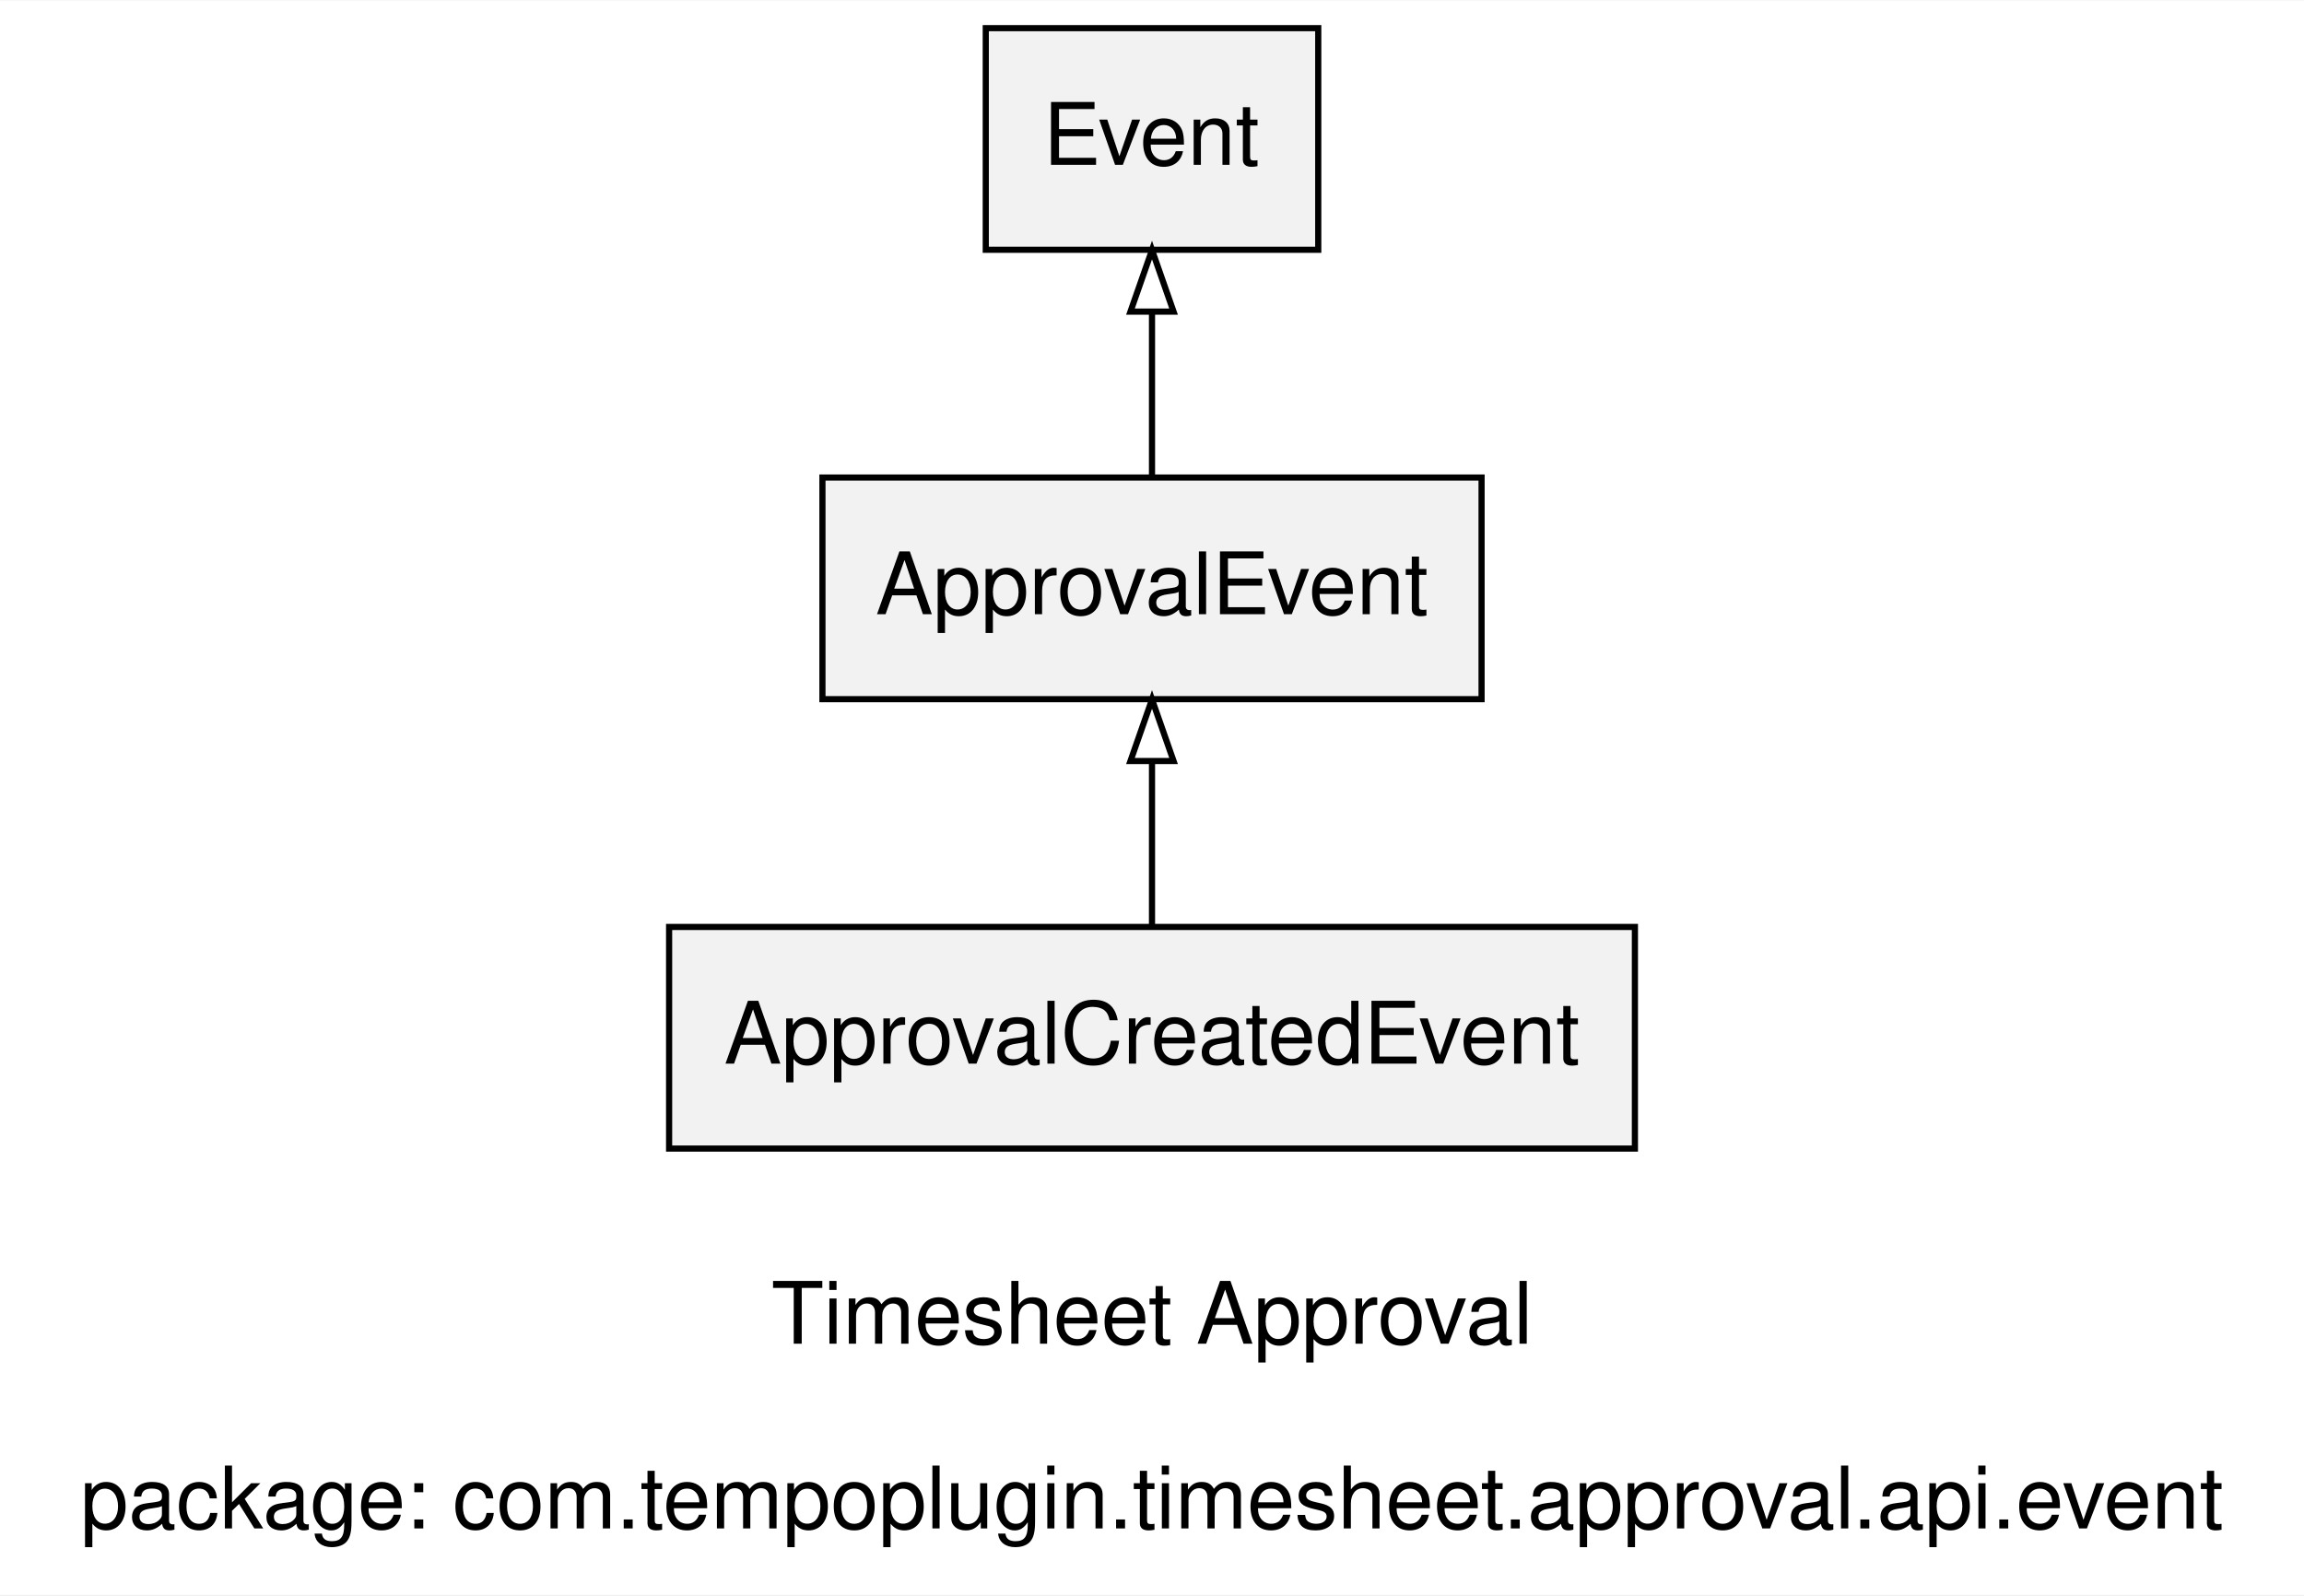
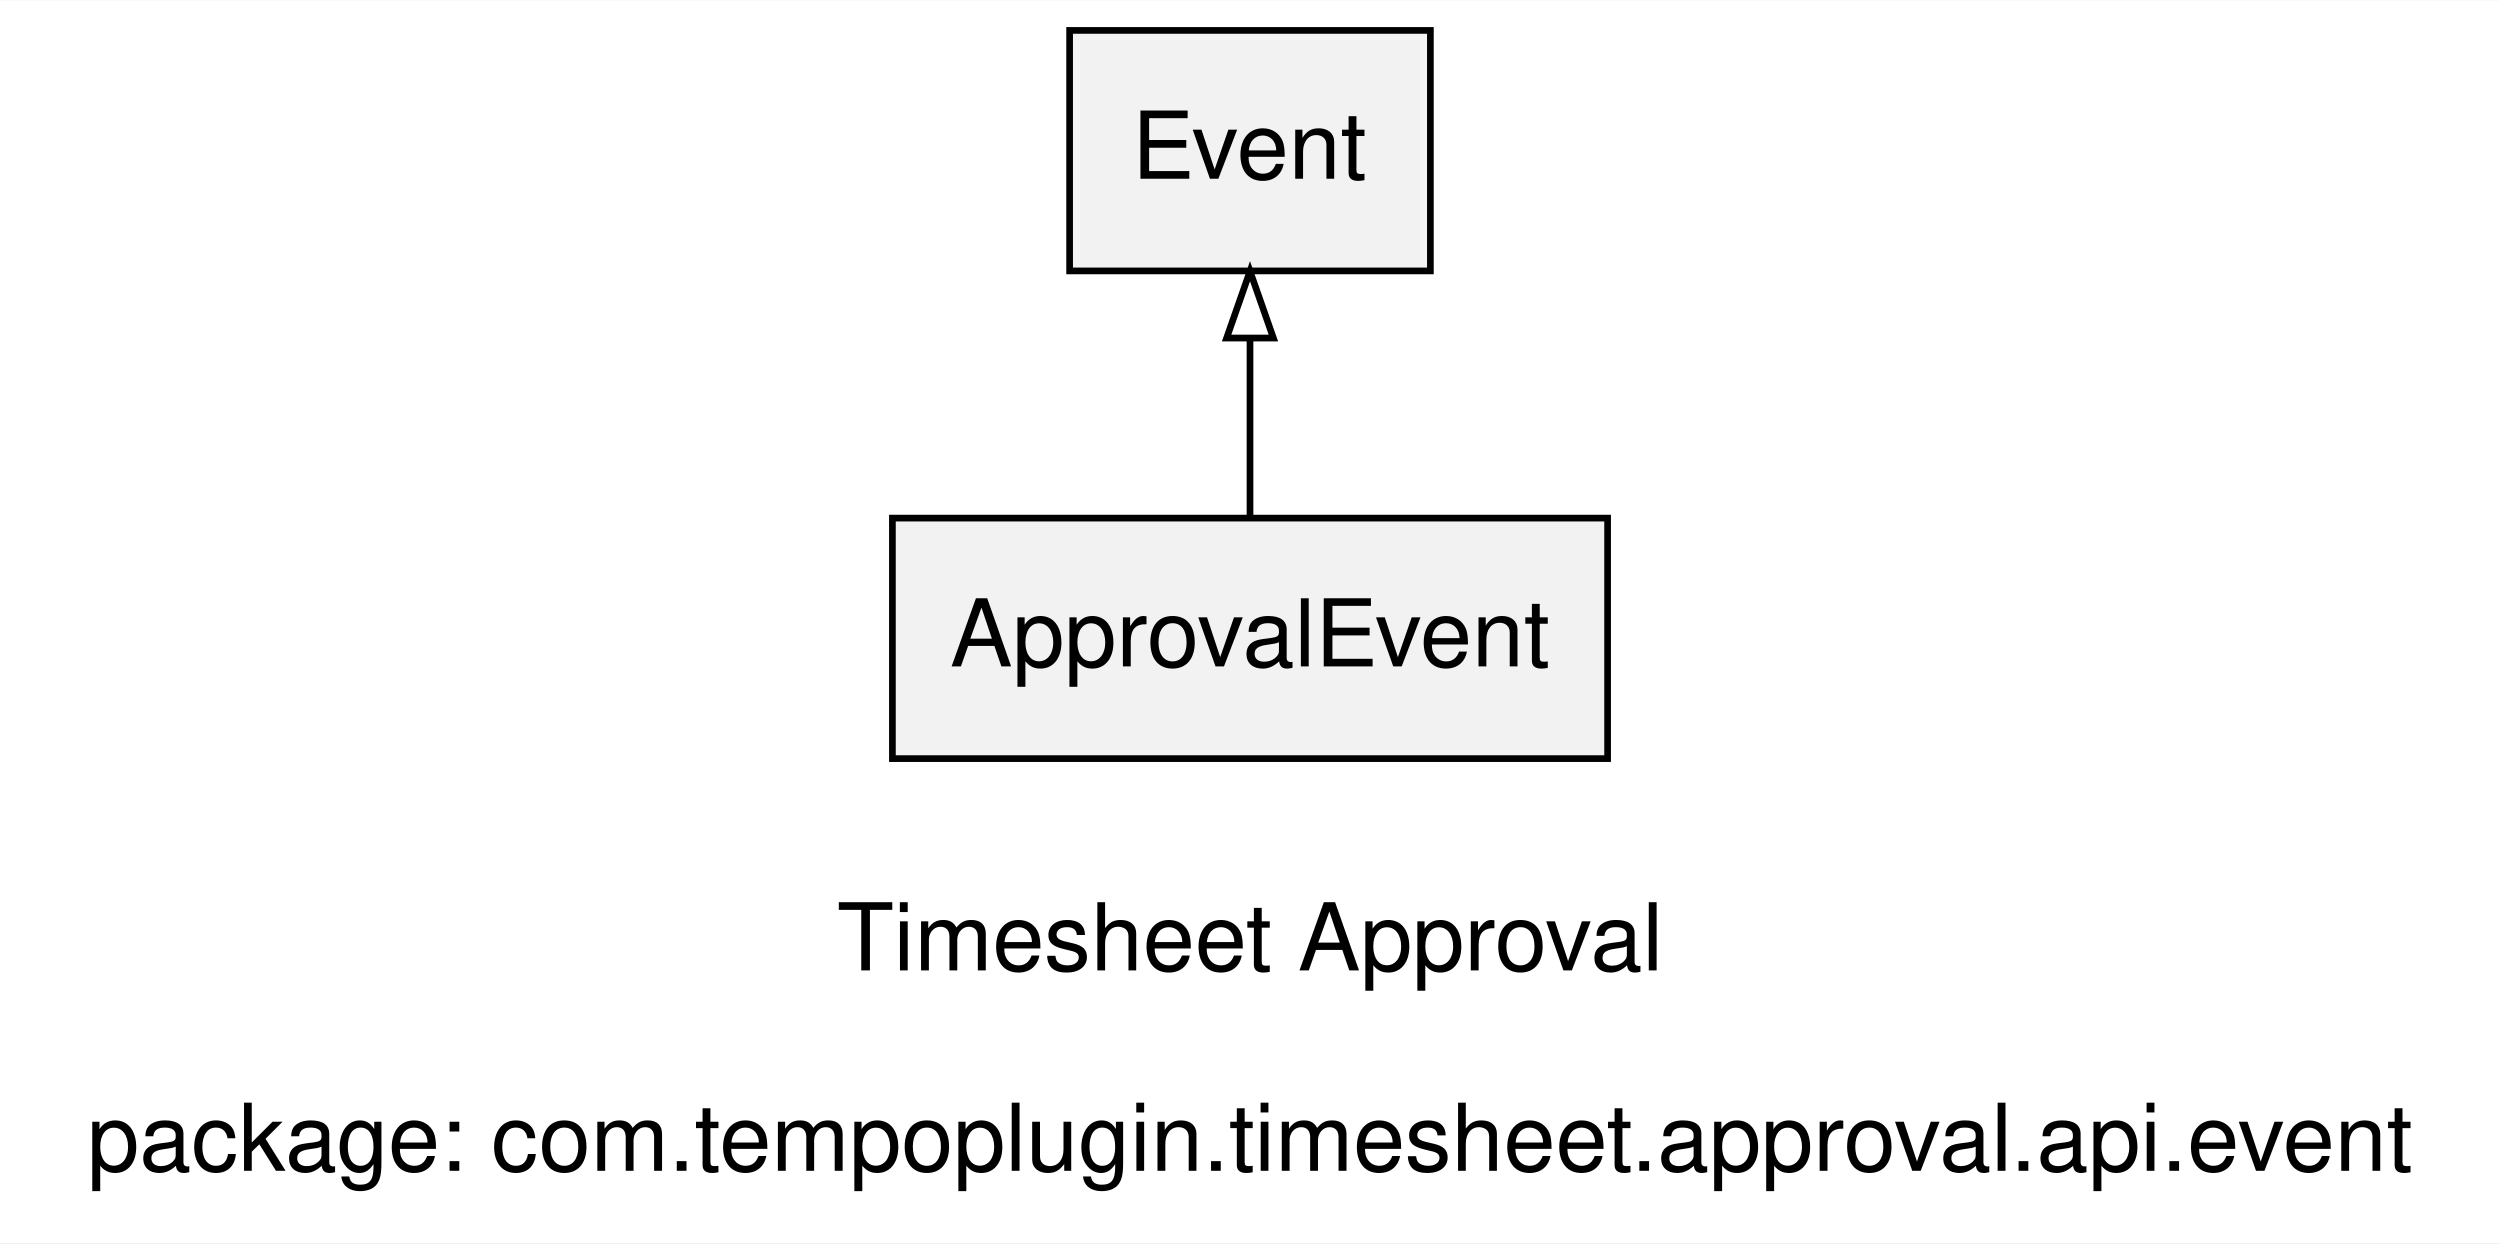
- <svg xmlns="http://www.w3.org/2000/svg" width="374pt" height="259pt" viewBox="0.00 0.00 374.21 259.00">
-   <g id="graph0" class="graph" transform="scale(1 1) rotate(0) translate(4 255)">
-     <polygon fill="#ffffff" stroke="transparent" points="-4,4 -4,-255 370.212,-255 370.212,4 -4,4" />
+ <svg xmlns="http://www.w3.org/2000/svg" width="374pt" height="186pt" viewBox="0.00 0.00 374.21 186.00">
+   <g id="graph0" class="graph" transform="scale(1 1) rotate(0) translate(4 182)">
+     <polygon fill="#ffffff" stroke="transparent" points="-4,4 -4,-182 370.212,-182 370.212,4 -4,4" />
    <text text-anchor="middle" x="183.106" y="-36.8" font-family="Helvetica,sans-Serif" font-size="14.00" fill="#000000">Timesheet Approval</text>
    <text text-anchor="middle" x="183.106" y="-6.8" font-family="Helvetica,sans-Serif" font-size="14.00" fill="#000000">package: com.tempoplugin.timesheet.approval.api.event</text>
    <g id="node1" class="node">
-       <polygon fill="#f2f2f2" stroke="#000000" points="156.106,-214.5 156.106,-250.5 210.106,-250.5 210.106,-214.5 156.106,-214.5" />
-       <text text-anchor="middle" x="183.006" y="-228.3" font-family="Helvetica,sans-Serif" font-size="14.00" fill="#000000">Event</text>
+       <polygon fill="#f2f2f2" stroke="#000000" points="156.106,-141.5 156.106,-177.5 210.106,-177.5 210.106,-141.5 156.106,-141.5" />
+       <text text-anchor="middle" x="183.006" y="-155.3" font-family="Helvetica,sans-Serif" font-size="14.00" fill="#000000">Event</text>
    </g>
    <g id="node2" class="node">
-       <polygon fill="#f2f2f2" stroke="#000000" points="129.579,-141.5 129.579,-177.5 236.633,-177.5 236.633,-141.5 129.579,-141.5" />
-       <text text-anchor="middle" x="183.106" y="-155.3" font-family="Helvetica,sans-Serif" font-size="14.00" fill="#000000">ApprovalEvent</text>
+       <polygon fill="#f2f2f2" stroke="#000000" points="129.579,-68.5 129.579,-104.5 236.633,-104.5 236.633,-68.5 129.579,-68.5" />
+       <text text-anchor="middle" x="183.106" y="-82.3" font-family="Helvetica,sans-Serif" font-size="14.00" fill="#000000">ApprovalEvent</text>
    </g>
    <g id="edge1" class="edge">
-       <path fill="none" stroke="#000000" d="M183.106,-204.369C183.106,-195.377 183.106,-185.669 183.106,-177.59" />
-       <polygon fill="none" stroke="#000000" points="179.606,-204.455 183.106,-214.455 186.606,-204.455 179.606,-204.455" />
-     </g>
-     <g id="node3" class="node">
-       <polygon fill="#f2f2f2" stroke="#000000" points="104.675,-68.5 104.675,-104.5 261.537,-104.5 261.537,-68.5 104.675,-68.5" />
-       <text text-anchor="middle" x="183.106" y="-82.3" font-family="Helvetica,sans-Serif" font-size="14.00" fill="#000000">ApprovalCreatedEvent</text>
-     </g>
-     <g id="edge2" class="edge">
      <path fill="none" stroke="#000000" d="M183.106,-131.369C183.106,-122.377 183.106,-112.669 183.106,-104.59" />
      <polygon fill="none" stroke="#000000" points="179.606,-131.455 183.106,-141.455 186.606,-131.455 179.606,-131.455" />
    </g>
  </g>
</svg>
